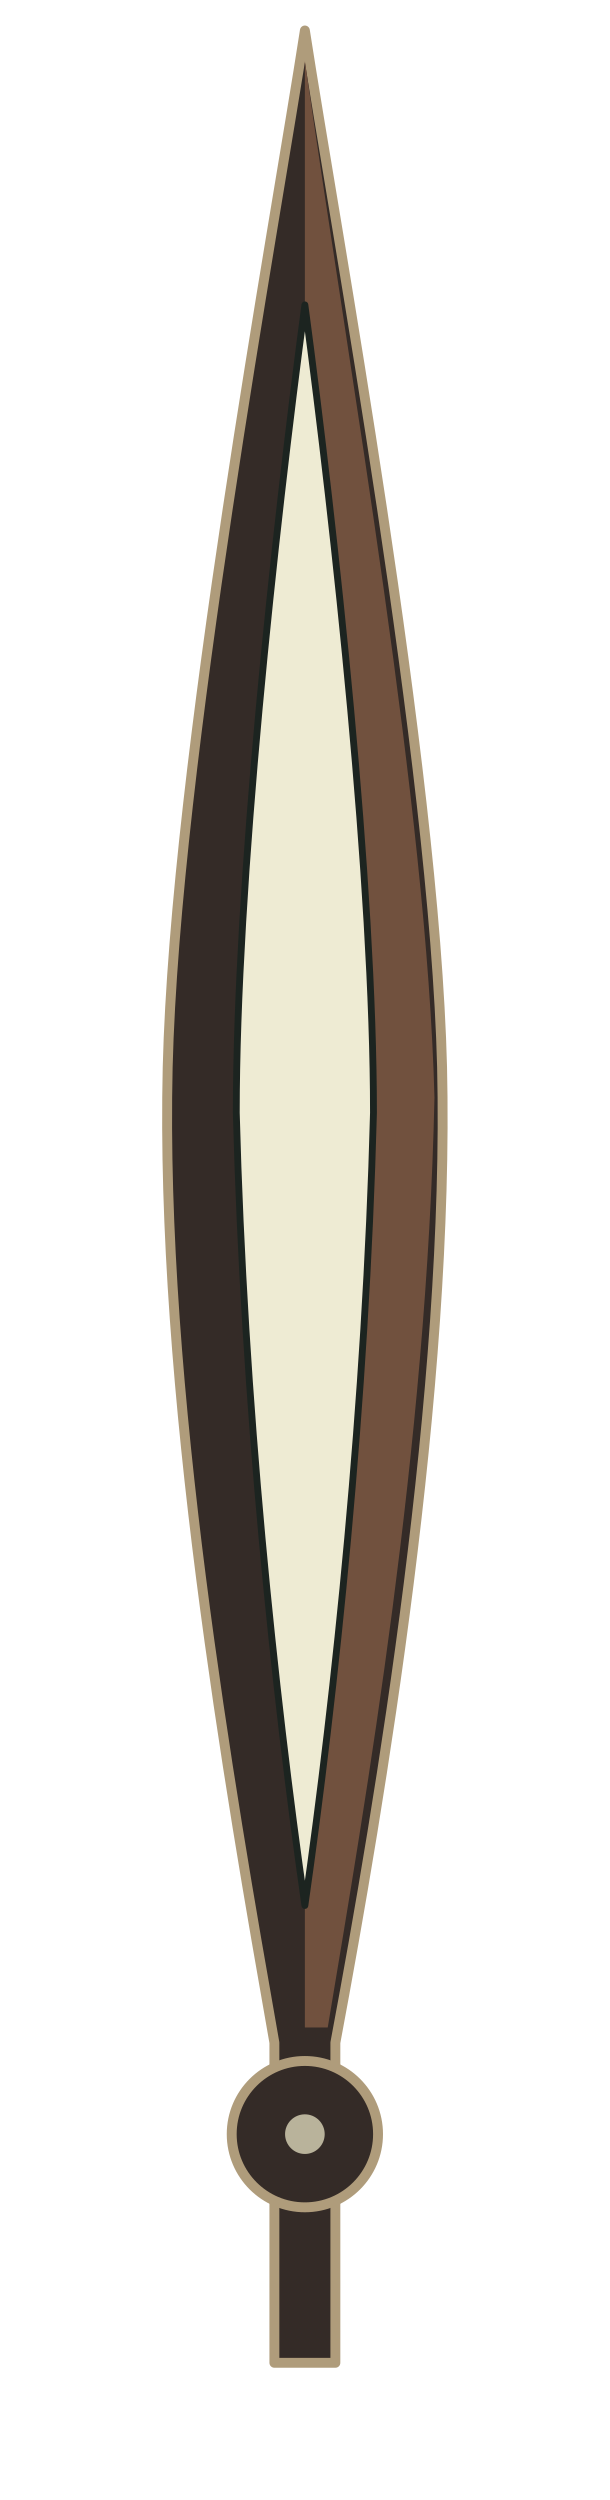
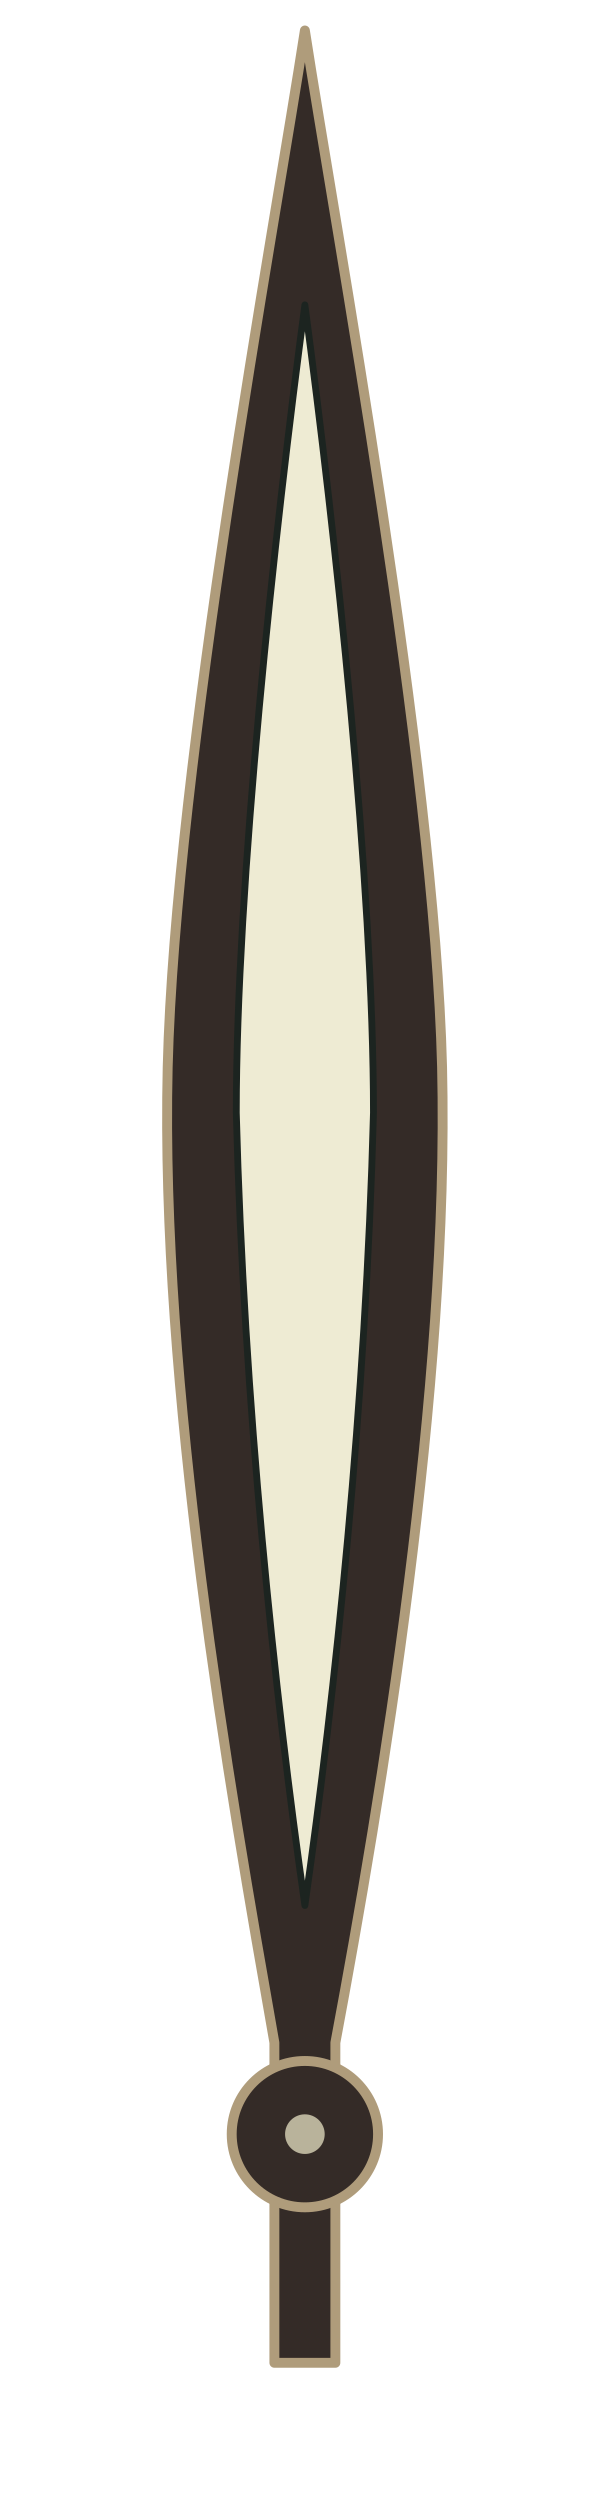
<svg xmlns="http://www.w3.org/2000/svg" viewBox="0 0 40 164">
-   <path d="M20 2 C22 15 28.5 50 29 70 C29.5 91 25 118 22 134 L22 155 L18 155 L18 134 C15 117 10.5 91 11 70 C11.5 50 18 15 20 2 Z" fill="#342B27" stroke="#AF9C7B" stroke-width="0.65" stroke-linejoin="round" />
-   <path d="M20 4 C23 25 28 53 28.5 72 C28 95 24 118 21.5 133 L20 133 Z" fill="#71513E" />
-   <path d="M20 20 C22 35 24.5 58 24.5 73 C24 92 22 111 20 125 C18 111 16 92 15.5 73 C15.5 58 18 35 20 20 Z" fill="#EEEBD3" stroke="#1C2420" stroke-width="0.45" stroke-linejoin="round" />
+   <path d="M20 2 C22 15 28.5 50 29 70 C29.5 91 25 118 22 134 L22 155 L18 155 L18 134 C15 117 10.5 91 11 70 C11.5 50 18 15 20 2 Z" fill="#342B27" stroke="#AF9C7B" stroke-width="0.65" stroke-linejoin="round" stroke-linecap="round" />
+   <path d="M20 20 C22 35 24.5 58 24.5 73 C24 92 22 111 20 125 C18 111 16 92 15.5 73 C15.5 58 18 35 20 20 Z" fill="#EEEBD3" stroke="#1C2420" stroke-width="0.45" stroke-linejoin="round" stroke-linecap="round" />
  <circle cx="20" cy="140" r="4.8" fill="#342B27" stroke="#AF9C7B" stroke-width=".65" />
  <circle cx="20" cy="140" r="1.3" fill="#B9B39B" />
</svg>
